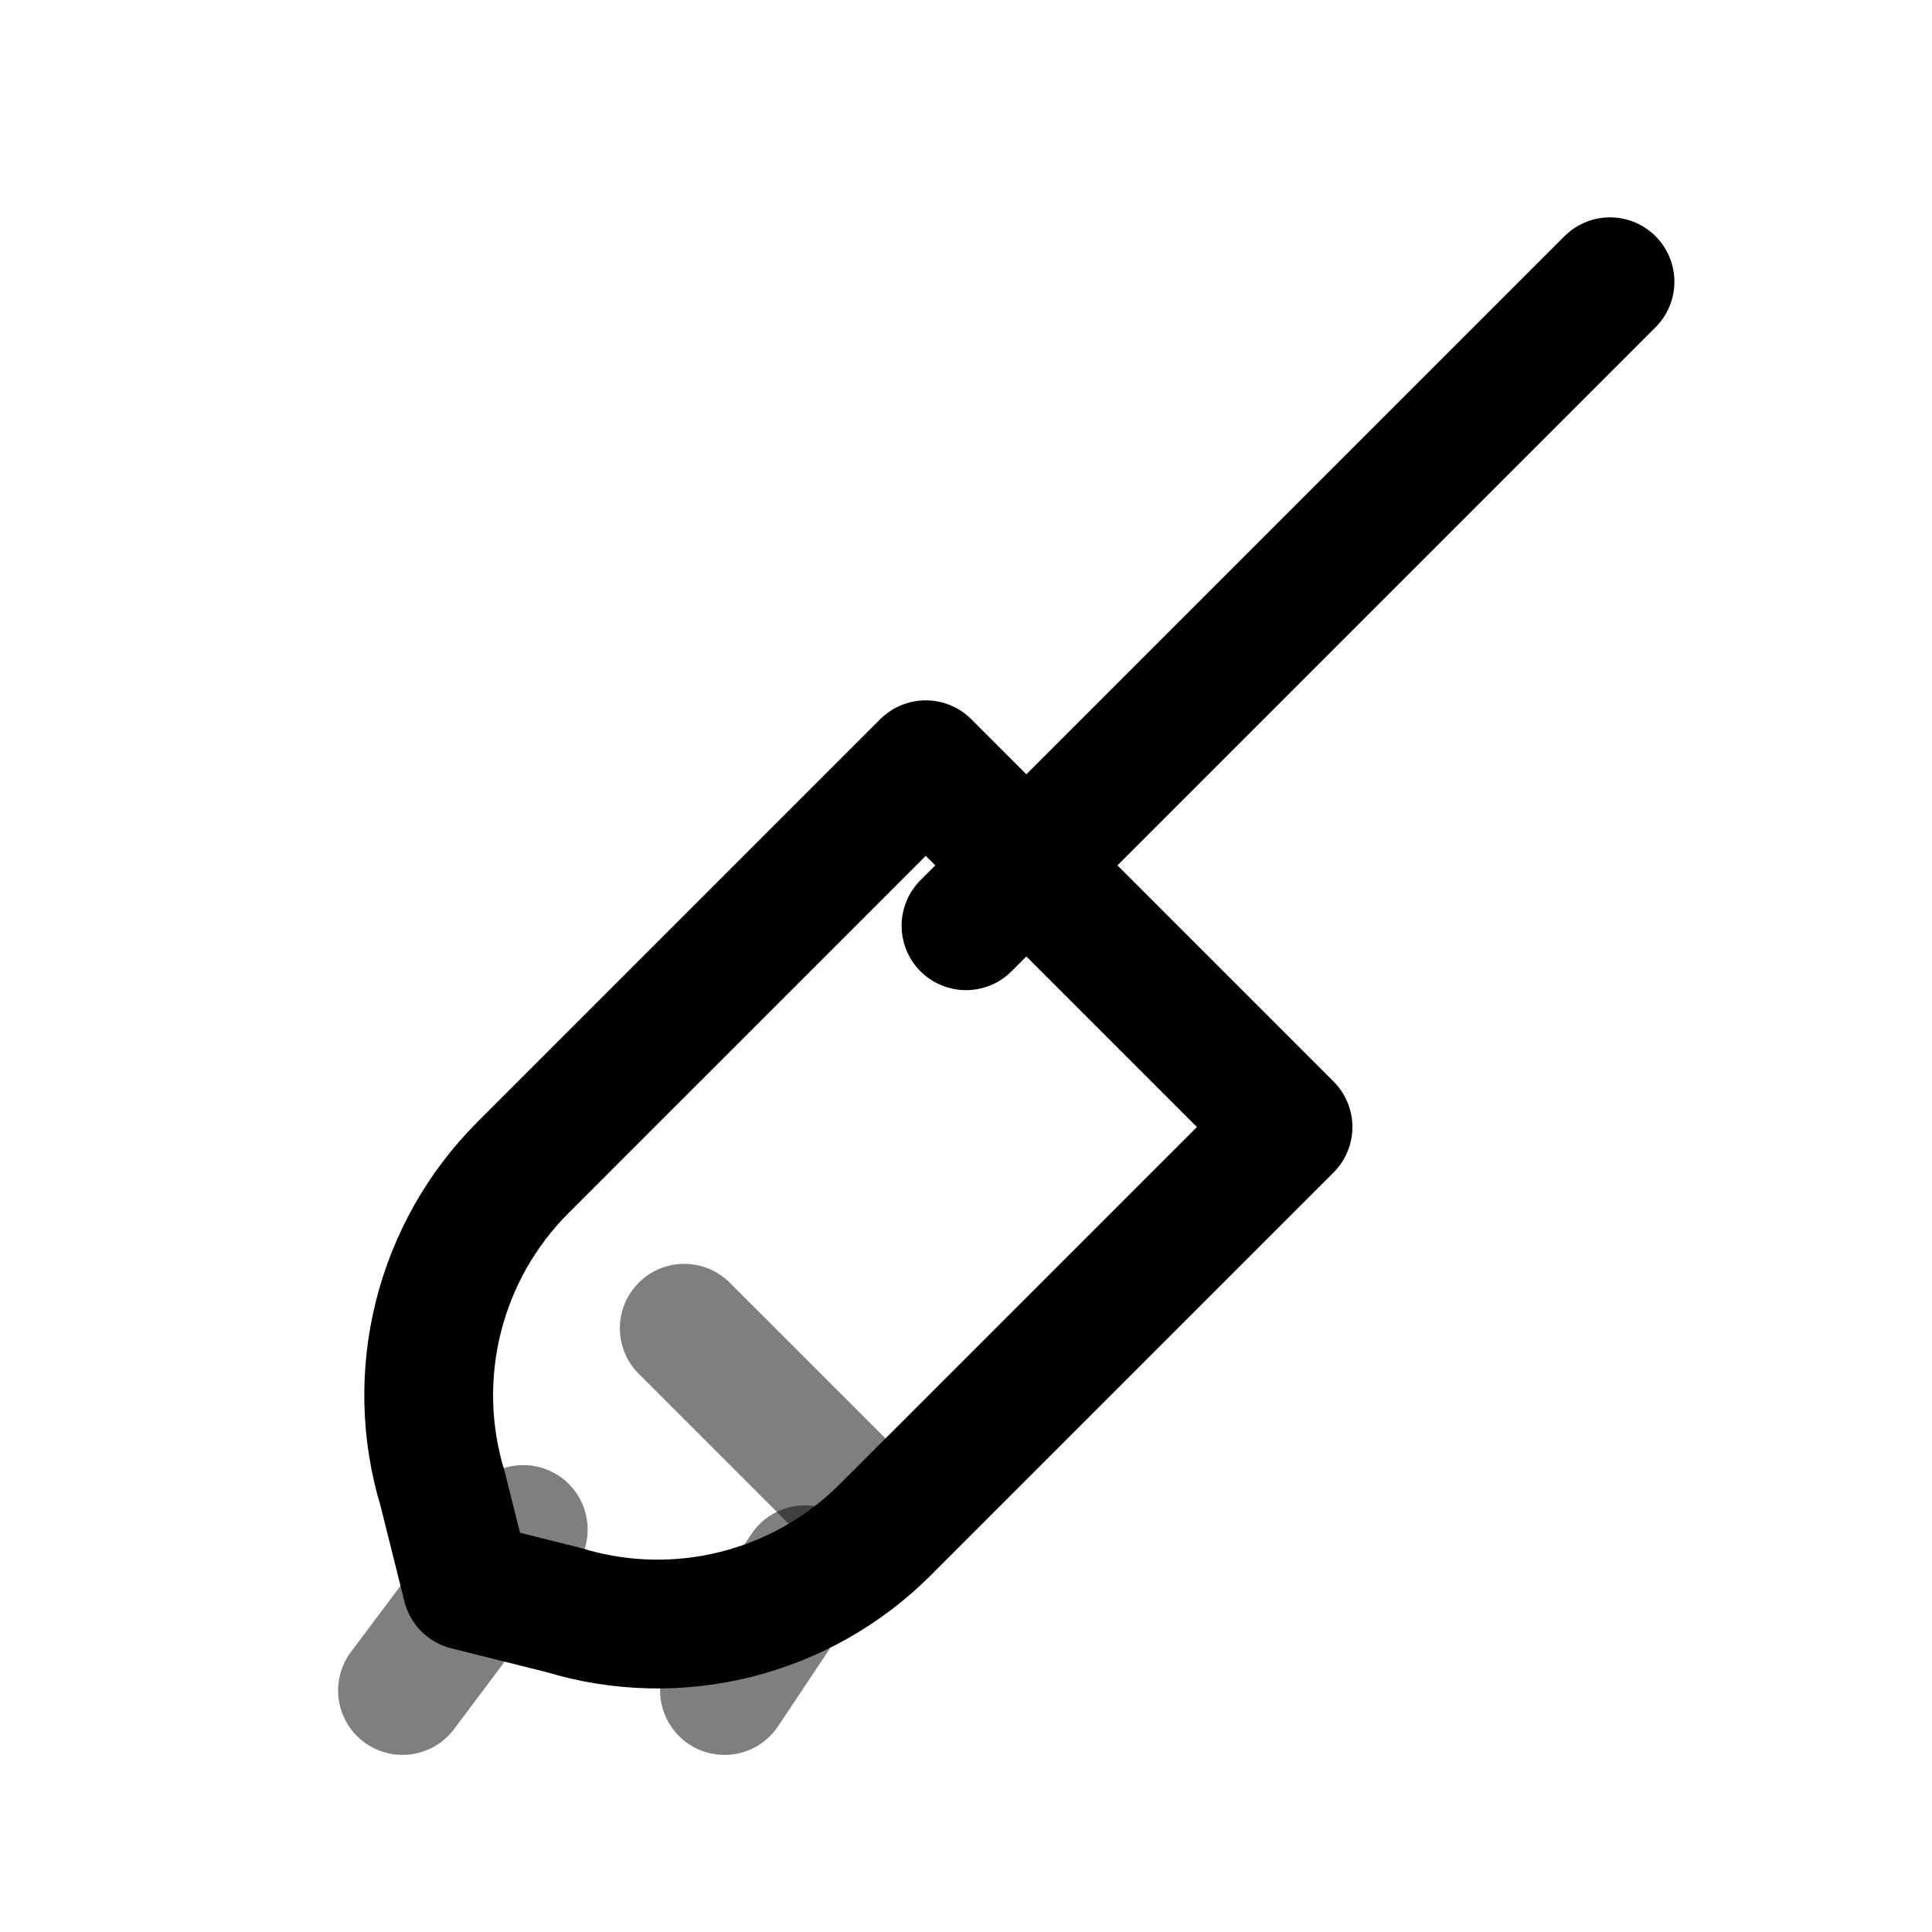
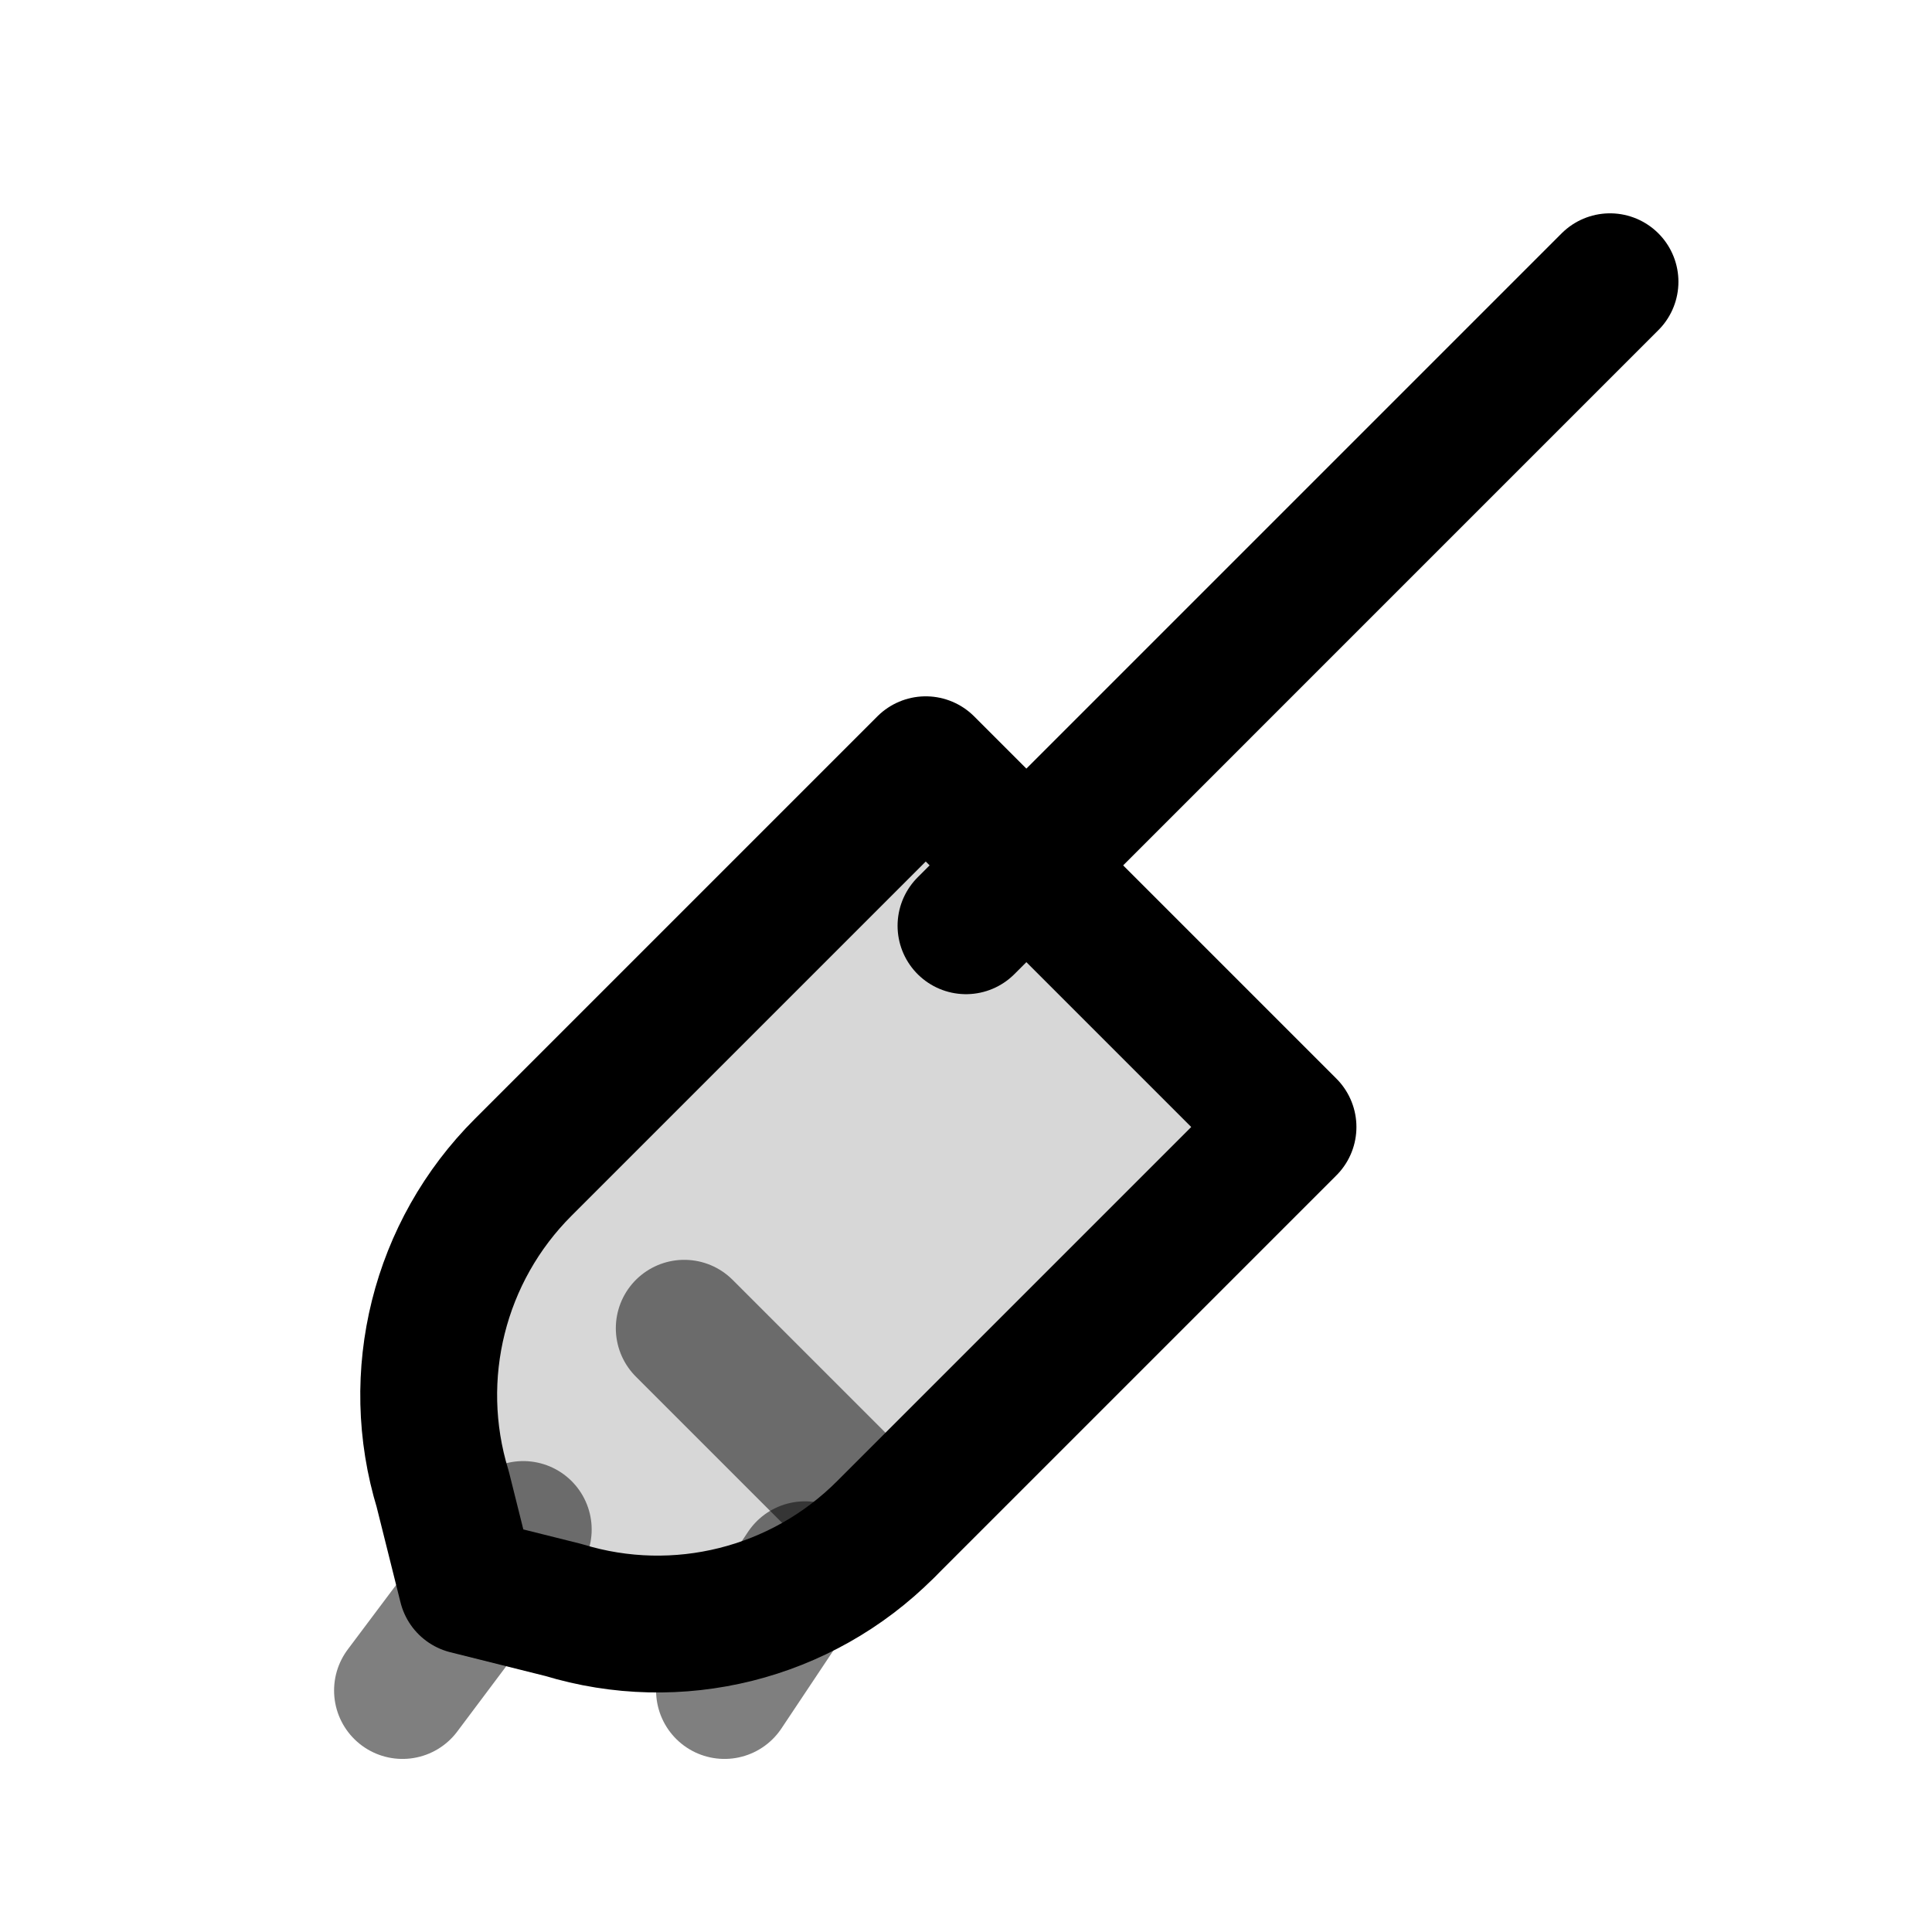
- <svg xmlns="http://www.w3.org/2000/svg" viewBox="0 0 24 24" width="24" height="24" fill="none" stroke="currentColor" stroke-width="1.6" stroke-linecap="round" stroke-linejoin="round">
+ <svg xmlns="http://www.w3.org/2000/svg" viewBox="0 0 24 24" width="24" height="24" fill="none" stroke="currentColor" stroke-width="1.7" stroke-linecap="round" stroke-linejoin="round">
+   <path d="M11.5 9.5l-5 5a4 4 0 0 0-1 4l.3 1.2 1.2.3a4 4 0 0 0 4-1l5-5z" fill="currentColor" fill-opacity="0.16" stroke="none" />
  <path d="M20 3.5l-8 8" />
  <path d="M11.5 9.5l-5 5a4 4 0 0 0-1 4l.3 1.2 1.2.3a4 4 0 0 0 4-1l5-5z" />
  <path d="M8.5 16.5l2.5 2.5" opacity="0.5" />
  <path d="M5 21l1.5-2M9 21l1-1.5" opacity="0.5" />
</svg>
